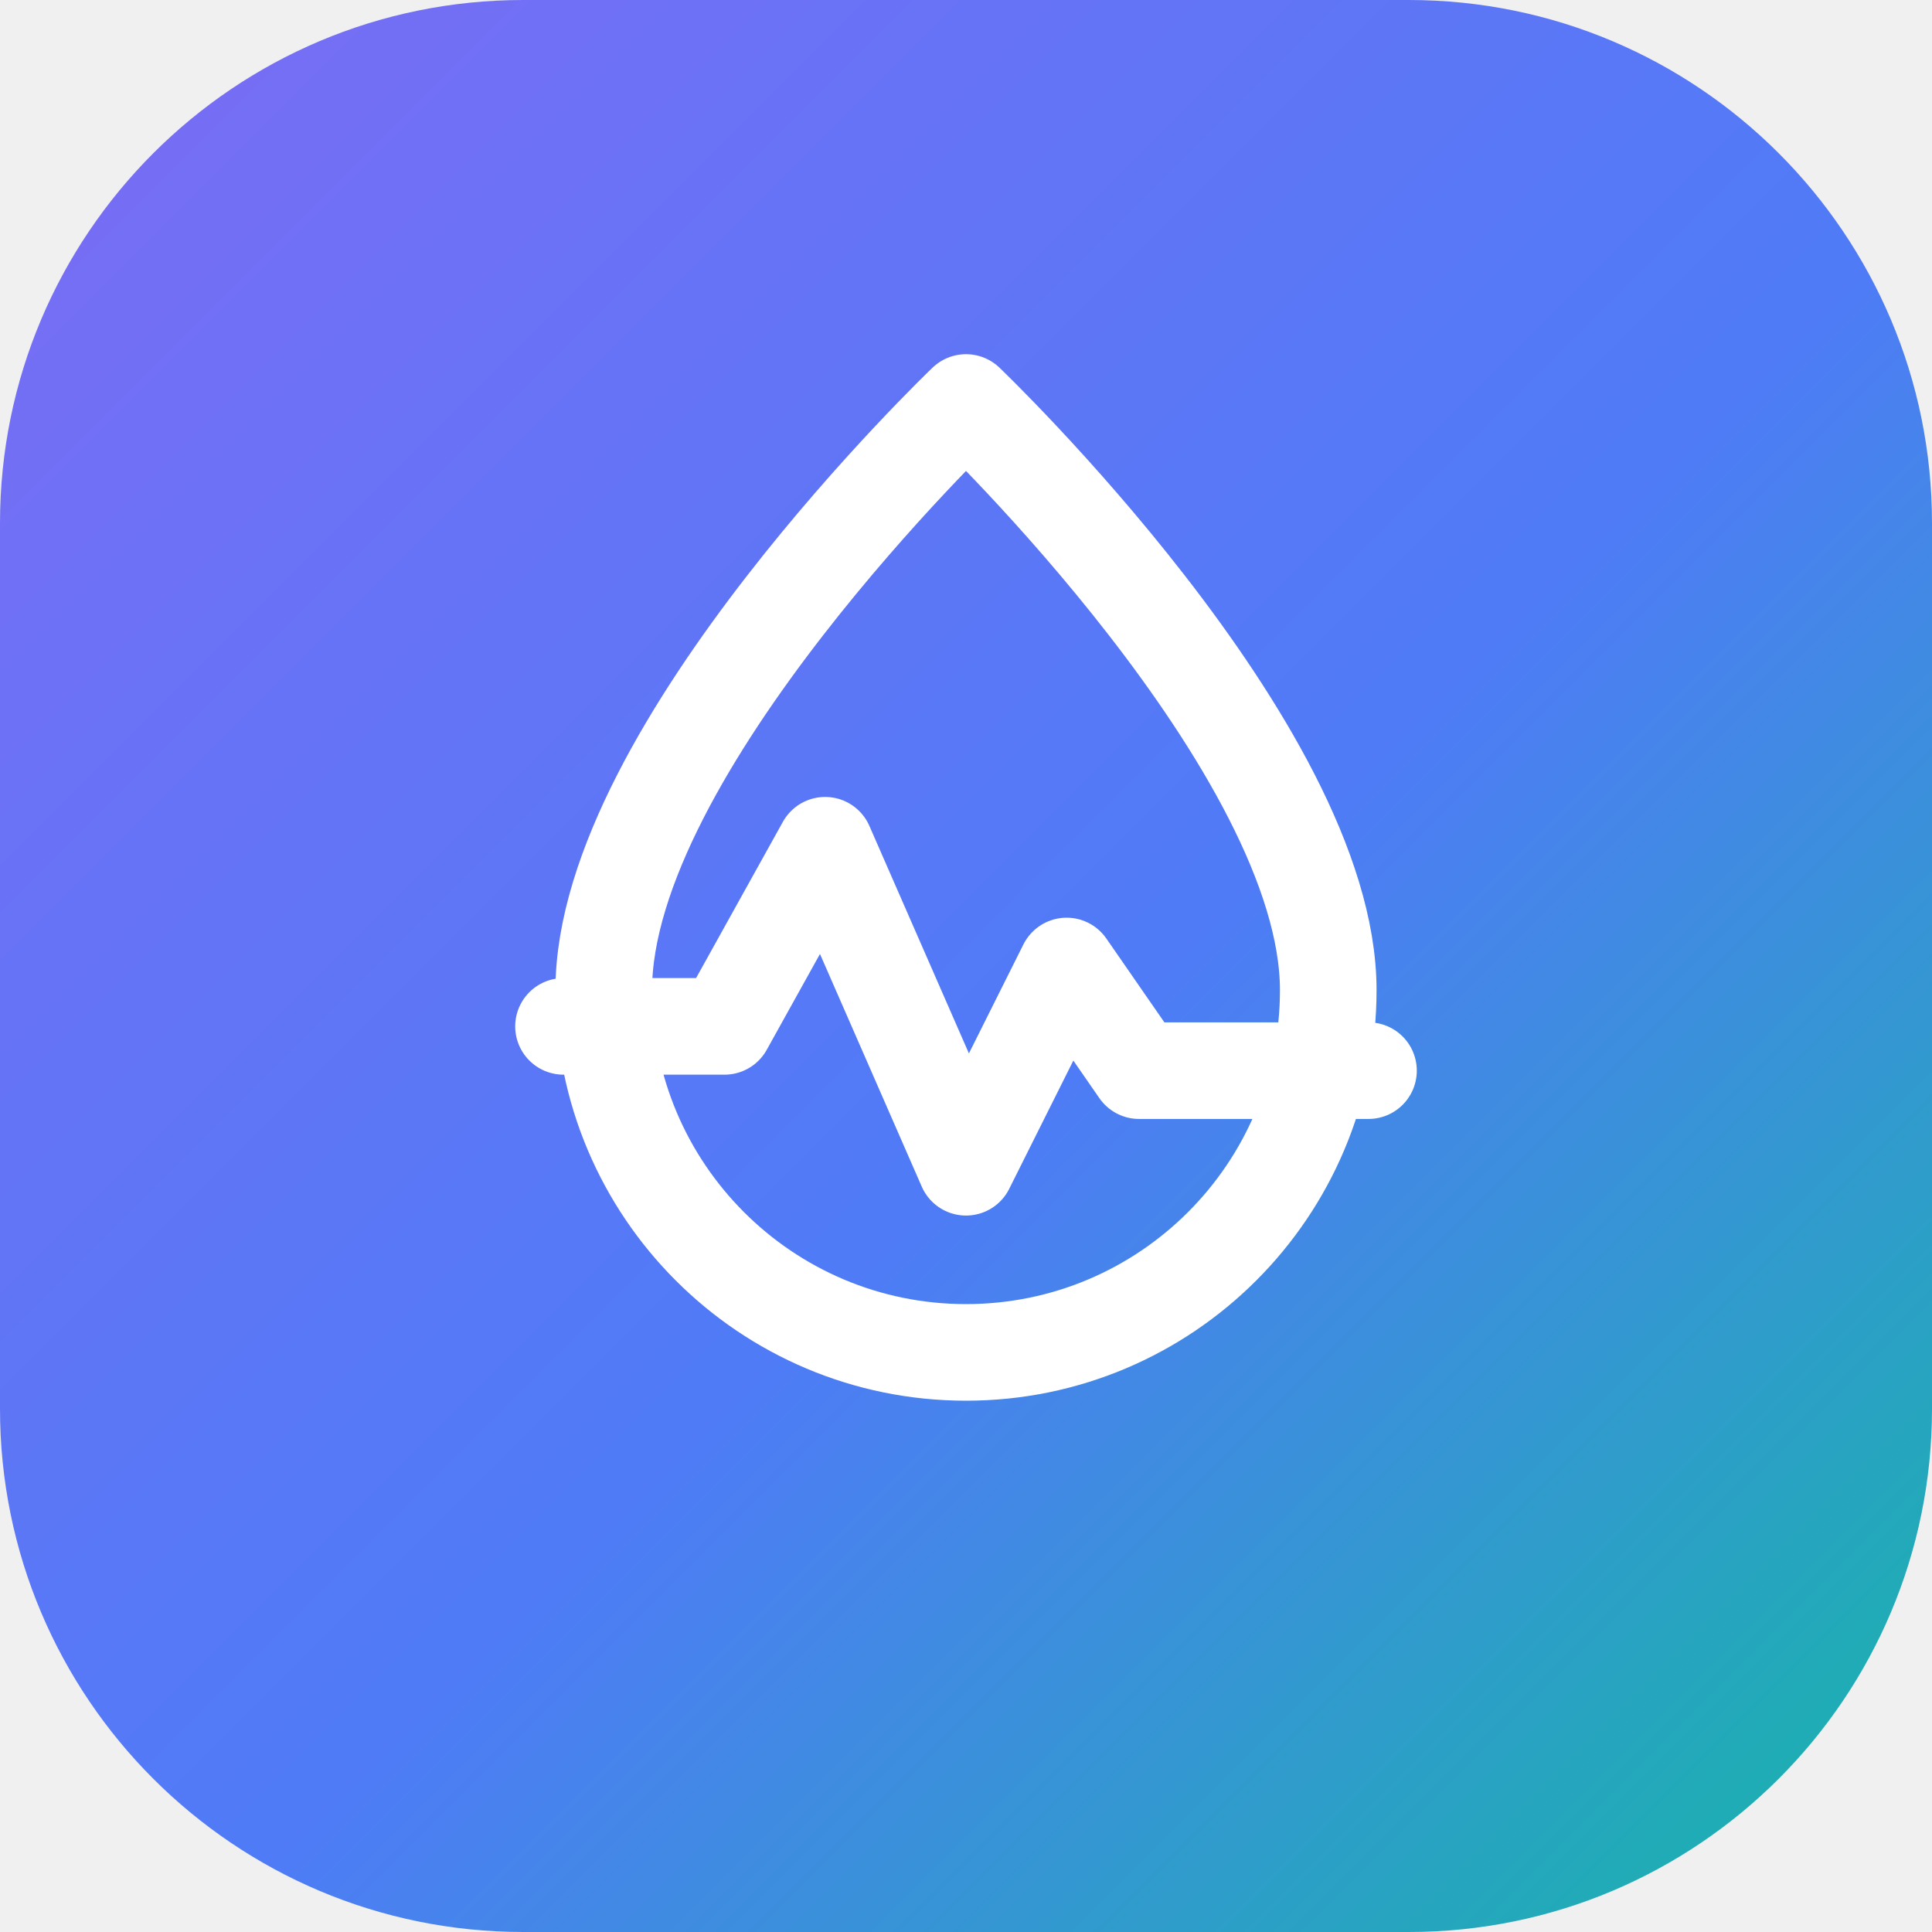
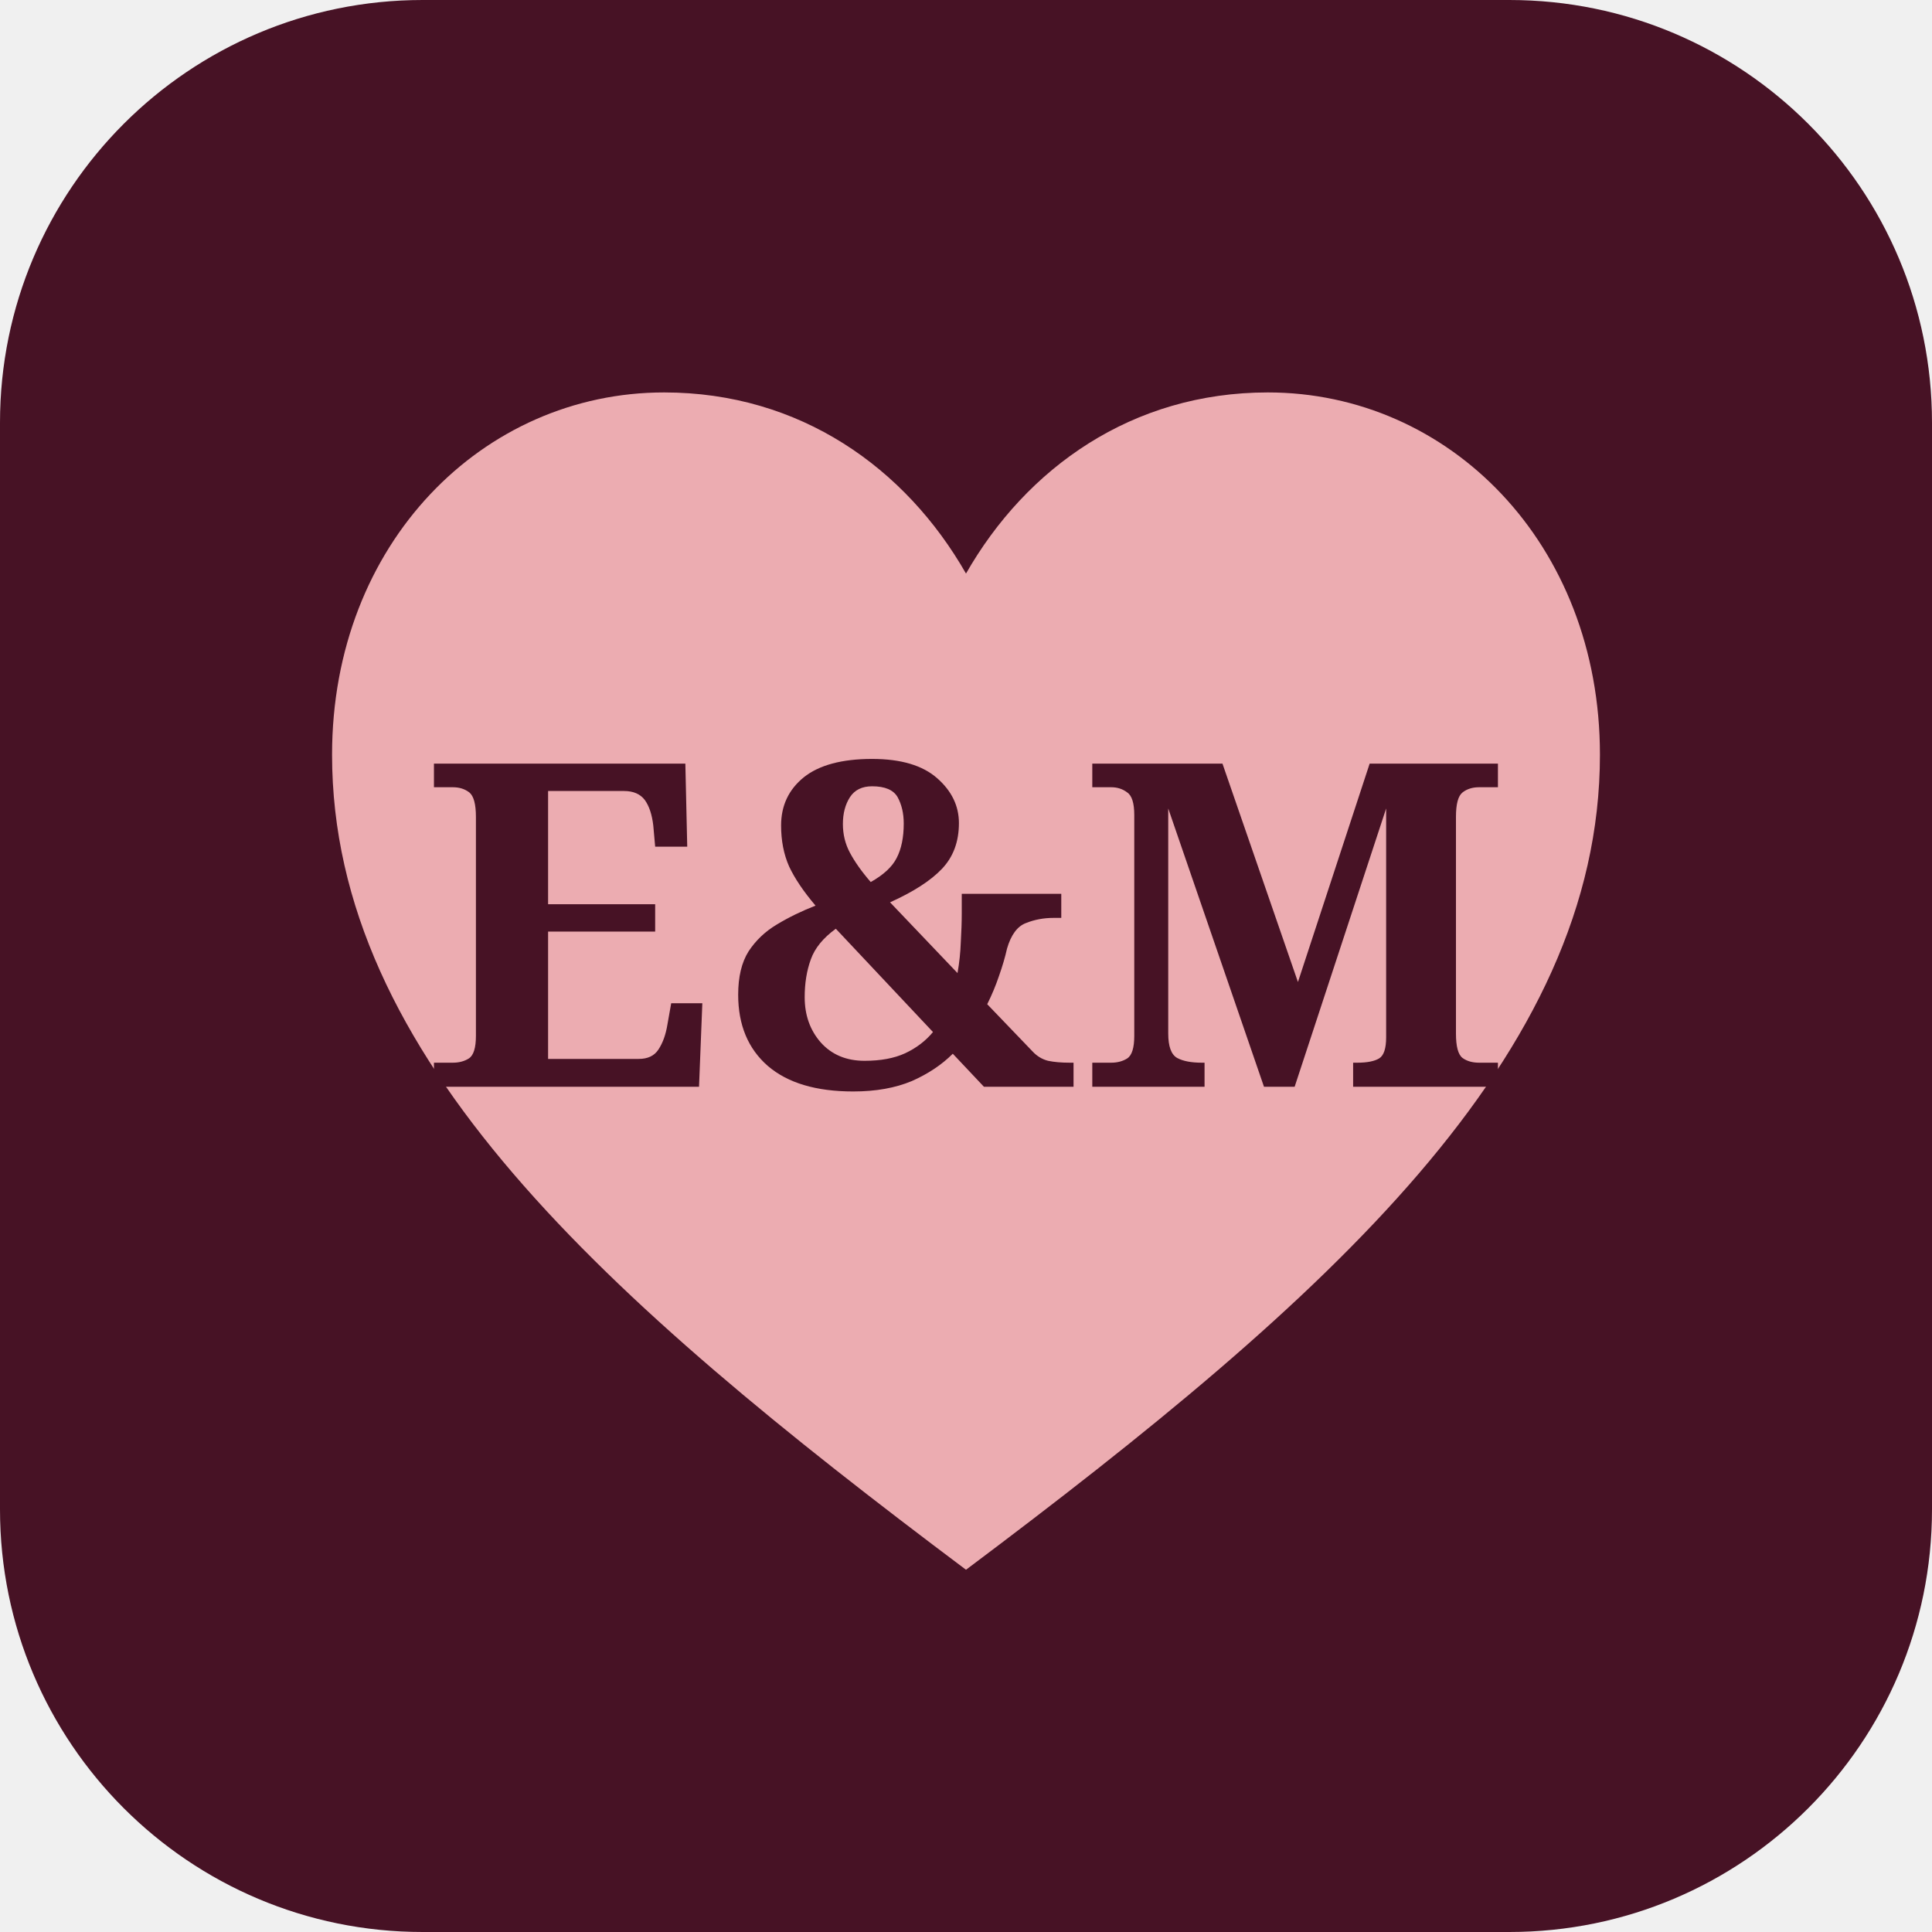
- <svg xmlns="http://www.w3.org/2000/svg" viewBox="0 0 48 48">
-   <defs>
-     <linearGradient id="tile" x1="0" y1="0" x2="1" y2="1">
-       <stop offset="0%" stop-color="#7c6cf5" />
-       <stop offset="55%" stop-color="#4f7bf7" />
-       <stop offset="100%" stop-color="#14b8a6" />
-     </linearGradient>
-   </defs>
-   <rect width="48" height="48" rx="13" fill="url(#tile)" />
-   <path d="M24 10c0 0 9 8.6 9 14.6a9 9 0 0 1-18 0C15 18.6 24 10 24 10z" fill="none" stroke="#fff" stroke-width="2.4" stroke-linejoin="round" />
-   <path d="M14 25.5h4l2.5-4.5 3.5 8 2.5-5 1.8 2.6H34" fill="none" stroke="#fff" stroke-width="2.4" stroke-linecap="round" stroke-linejoin="round" />
+ <svg xmlns="http://www.w3.org/2000/svg" viewBox="0 0 64 64">
+   <rect width="64" height="64" rx="14" fill="#471225" />
+   <path d="M32 52 C 20 43, 11 35, 11 25 C 11 18, 16 13, 22 13 C 26.5 13, 30 15.5, 32 19 C 34 15.5, 37.5 13, 42 13 C 48 13, 53 18, 53 25 C 53 35, 44 43, 32 52 Z" fill="#ECACB1" />
+   <text x="32" y="36" text-anchor="middle" font-family="Georgia, serif" font-size="15" font-weight="600" fill="#471225">E&amp;M</text>
</svg>
